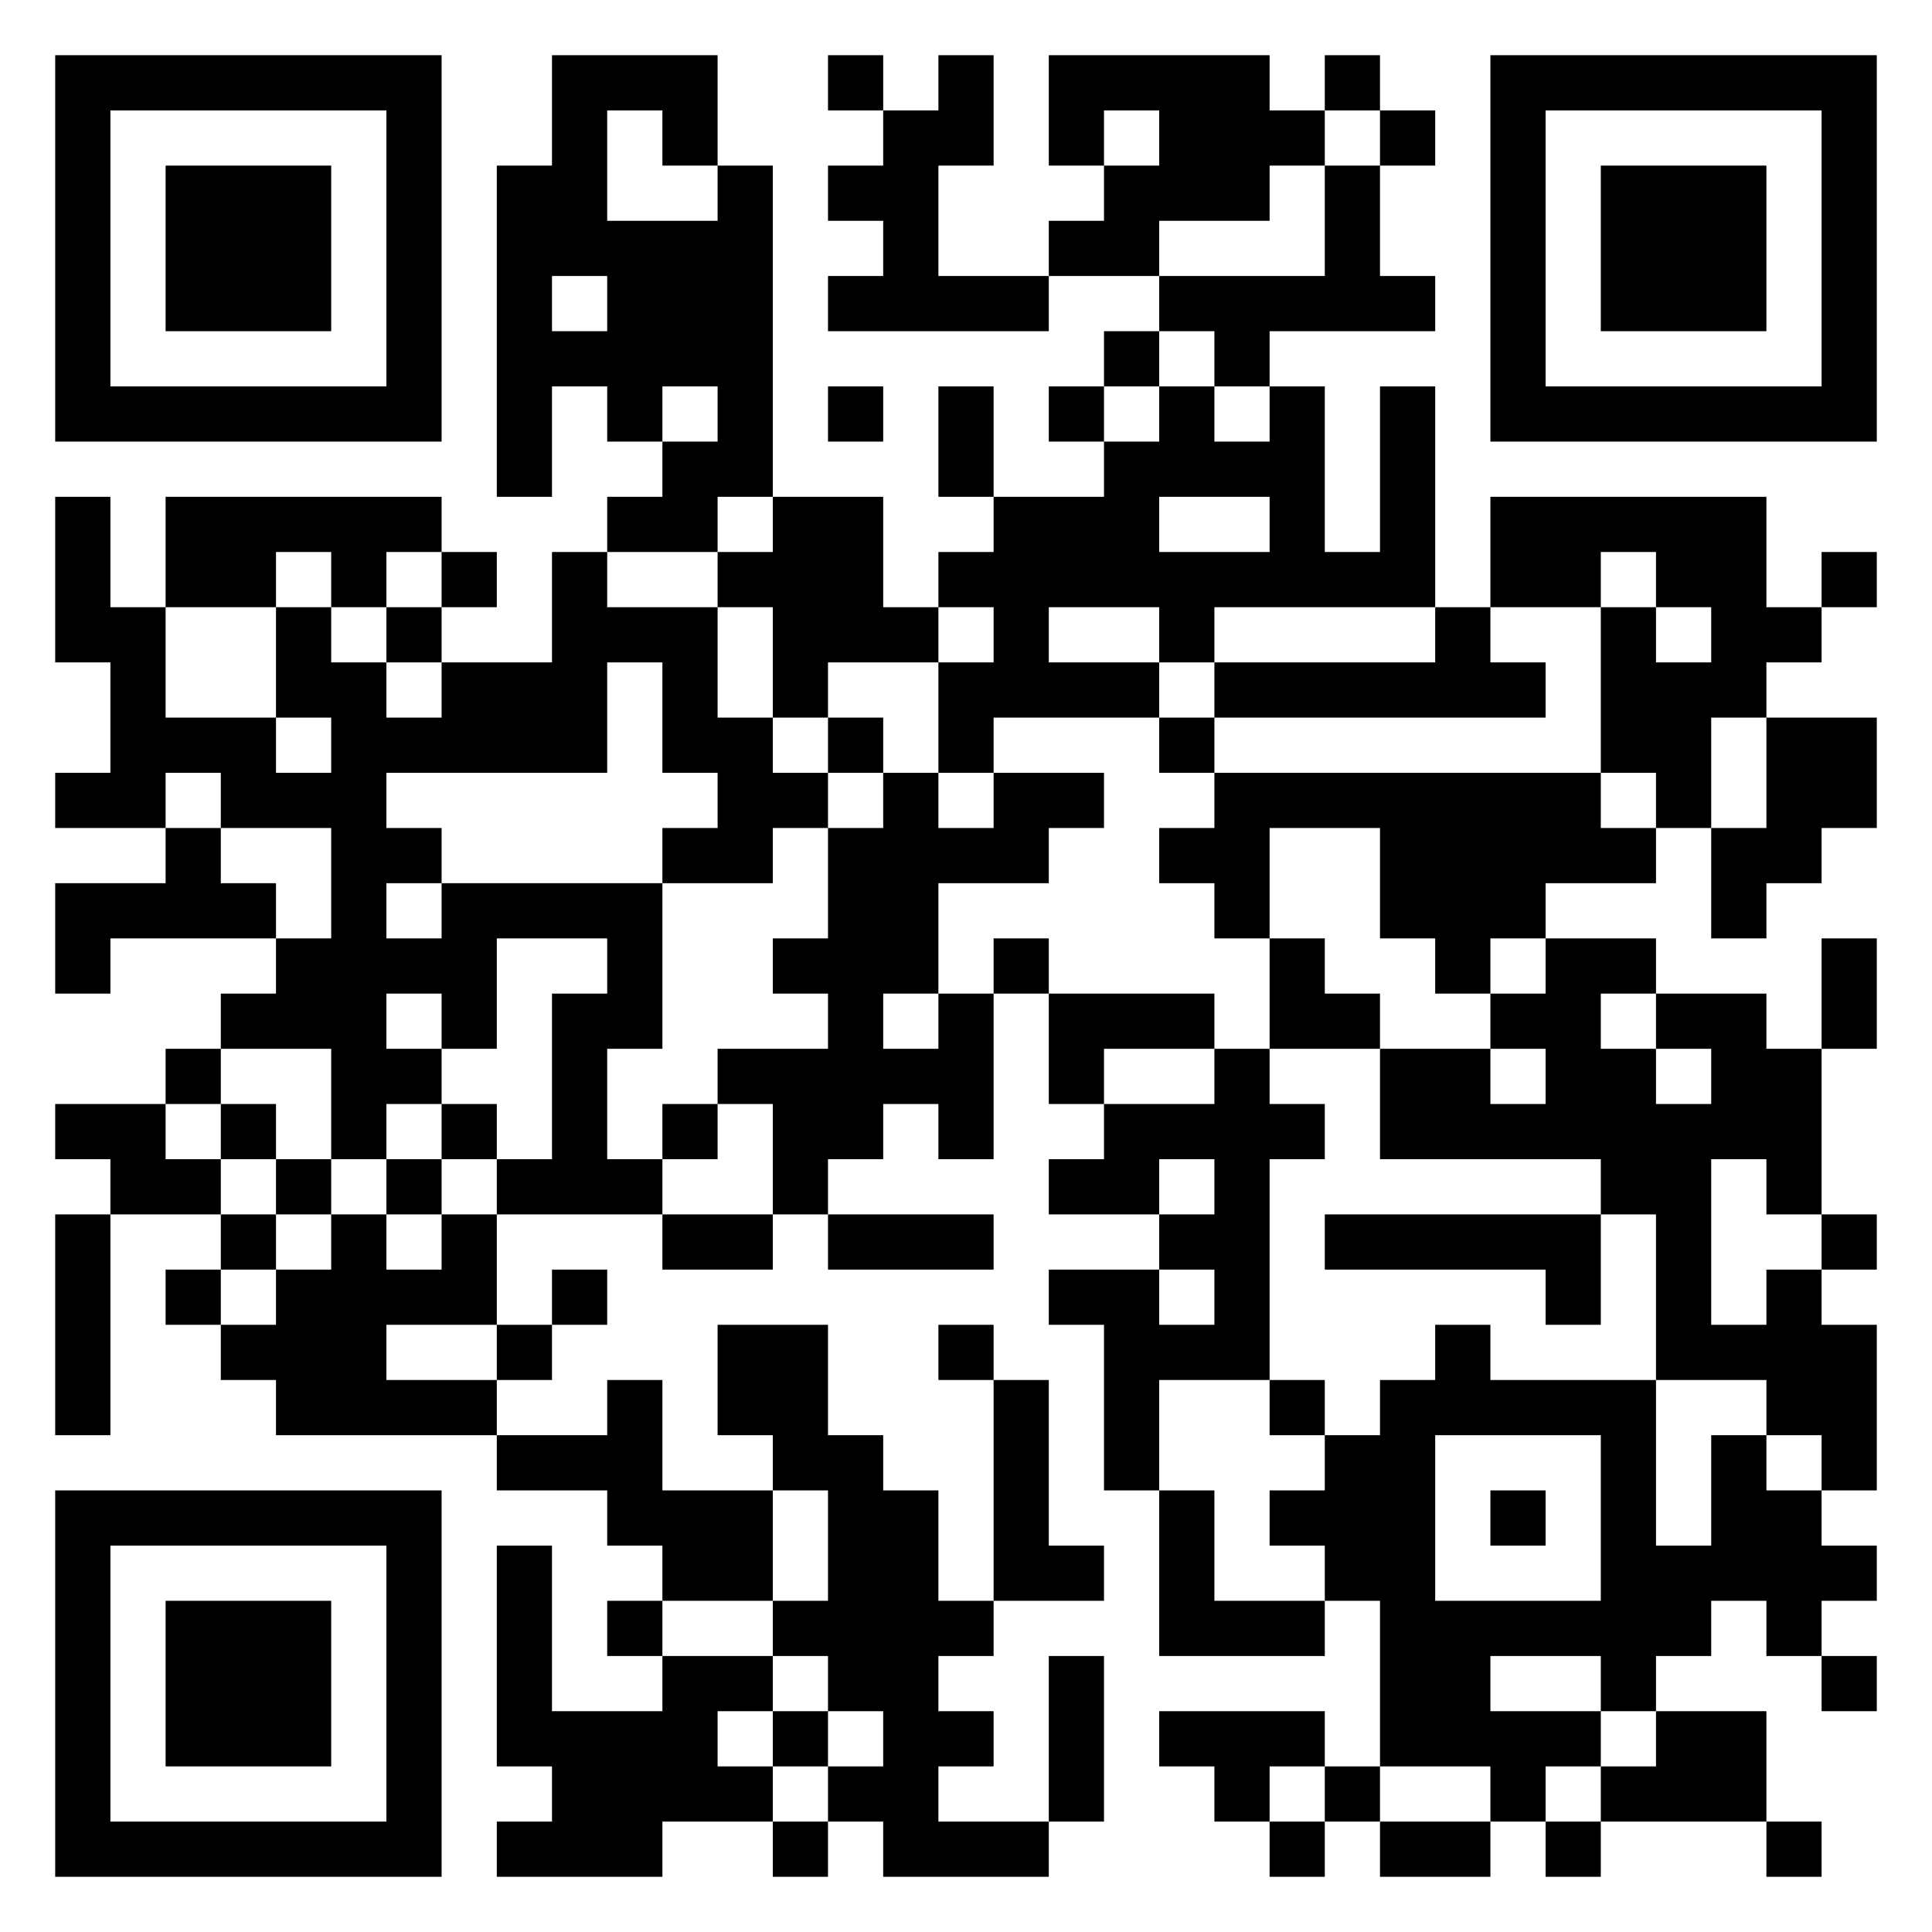
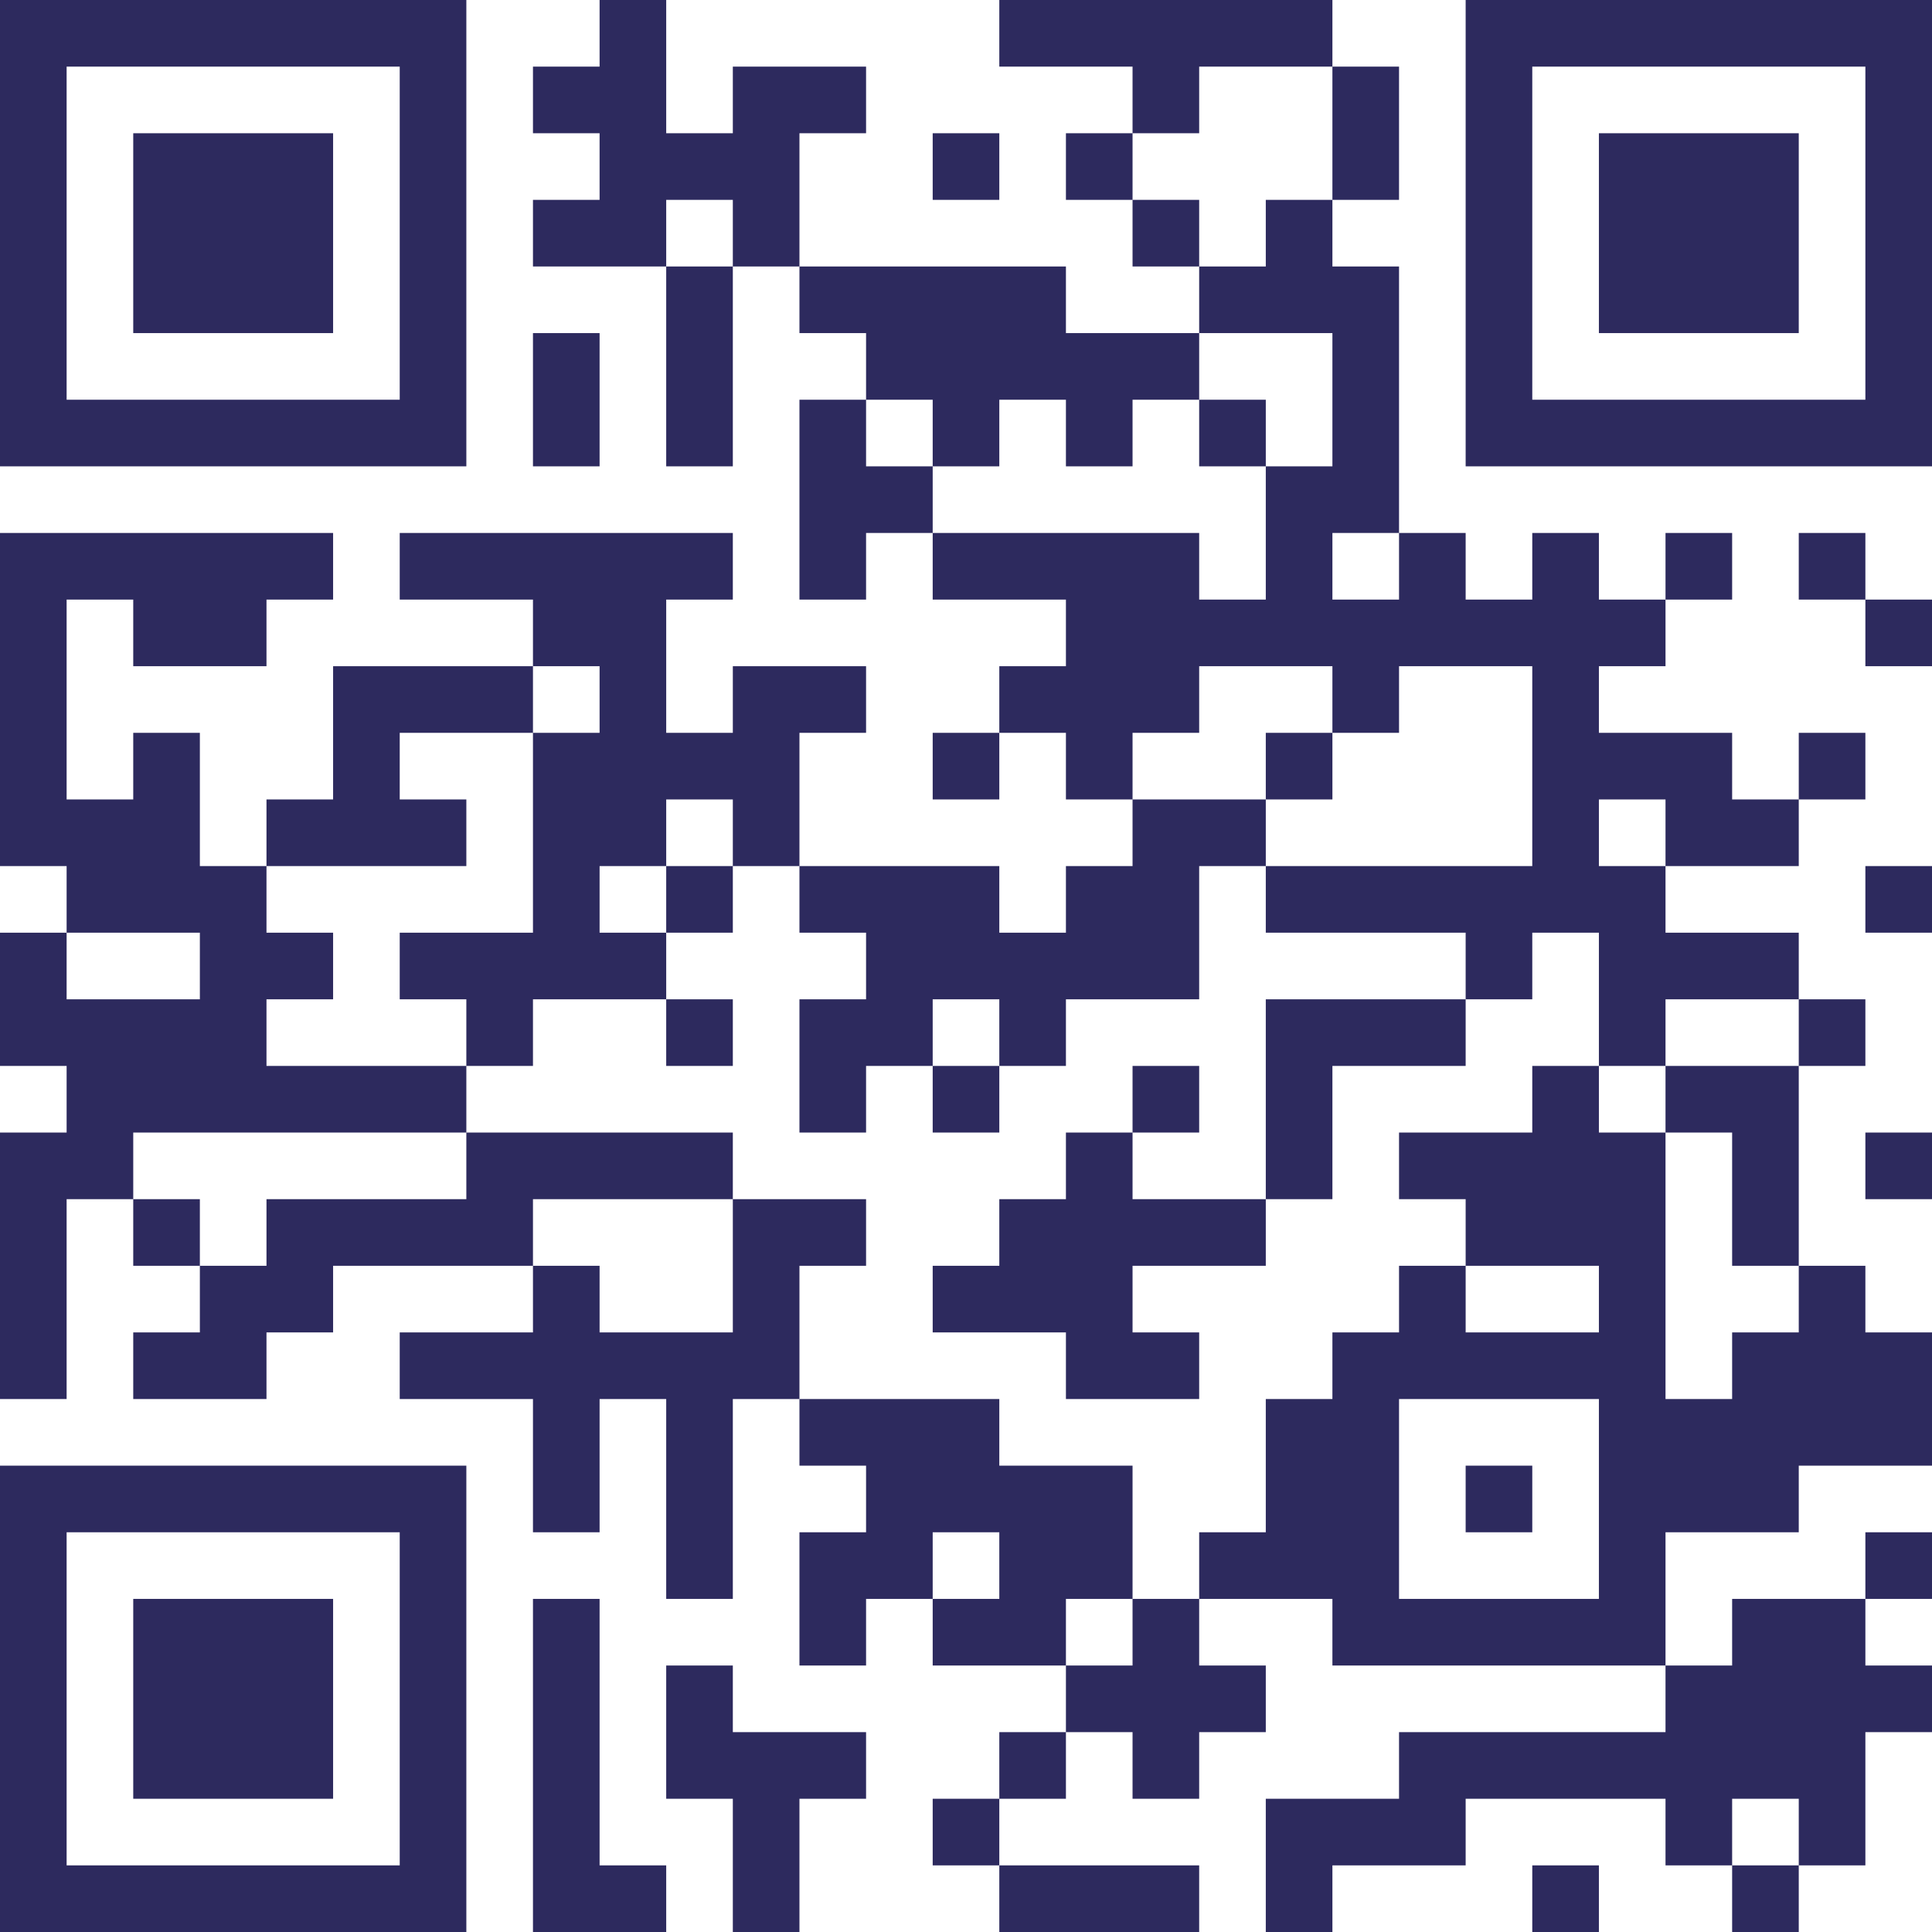
- <svg xmlns="http://www.w3.org/2000/svg" width="14mm" height="14mm" version="1.1" viewBox="0 0 14 14">
-   <path d="M0.4,0.4H0.8V0.8H0.4zM0.8,0.4H1.2V0.8H0.8zM1.2,0.4H1.6V0.8H1.2zM1.6,0.4H2V0.8H1.6zM2,0.4H2.4V0.8H2zM2.4,0.4H2.8V0.8H2.4zM2.8,0.4H3.2V0.8H2.8zM4,0.4H4.4V0.8H4zM4.4,0.4H4.8V0.8H4.4zM4.8,0.4H5.2V0.8H4.8zM6,0.4H6.4V0.8H6zM6.8,0.4H7.2V0.8H6.8zM7.6,0.4H8V0.8H7.6zM8,0.4H8.4V0.8H8zM8.4,0.4H8.8V0.8H8.4zM8.8,0.4H9.2V0.8H8.8zM9.6,0.4H10V0.8H9.6zM10.8,0.4H11.2V0.8H10.8zM11.2,0.4H11.6V0.8H11.2zM11.6,0.4H12V0.8H11.6zM12,0.4H12.4V0.8H12zM12.4,0.4H12.8V0.8H12.4zM12.8,0.4H13.2V0.8H12.8zM13.2,0.4H13.6V0.8H13.2zM0.4,0.8H0.8V1.2H0.4zM2.8,0.8H3.2V1.2H2.8zM4,0.8H4.4V1.2H4zM4.8,0.8H5.2V1.2H4.8zM6.4,0.8H6.8V1.2H6.4zM6.8,0.8H7.2V1.2H6.8zM7.6,0.8H8V1.2H7.6zM8.4,0.8H8.8V1.2H8.4zM8.8,0.8H9.2V1.2H8.8zM9.2,0.8H9.6V1.2H9.2zM10,0.8H10.4V1.2H10zM10.8,0.8H11.2V1.2H10.8zM13.2,0.8H13.6V1.2H13.2zM0.4,1.2H0.8V1.6H0.4zM1.2,1.2H1.6V1.6H1.2zM1.6,1.2H2V1.6H1.6zM2,1.2H2.4V1.6H2zM2.8,1.2H3.2V1.6H2.8zM3.6,1.2H4V1.6H3.6zM4,1.2H4.4V1.6H4zM5.2,1.2H5.6V1.6H5.2zM6,1.2H6.4V1.6H6zM6.4,1.2H6.8V1.6H6.4zM8,1.2H8.4V1.6H8zM8.4,1.2H8.8V1.6H8.4zM8.8,1.2H9.2V1.6H8.8zM9.6,1.2H10V1.6H9.6zM10.8,1.2H11.2V1.6H10.8zM11.6,1.2H12V1.6H11.6zM12,1.2H12.4V1.6H12zM12.4,1.2H12.8V1.6H12.4zM13.2,1.2H13.6V1.6H13.2zM0.4,1.6H0.8V2H0.4zM1.2,1.6H1.6V2H1.2zM1.6,1.6H2V2H1.6zM2,1.6H2.4V2H2zM2.8,1.6H3.2V2H2.8zM3.6,1.6H4V2H3.6zM4,1.6H4.4V2H4zM4.4,1.6H4.8V2H4.4zM4.8,1.6H5.2V2H4.8zM5.2,1.6H5.6V2H5.2zM6.4,1.6H6.8V2H6.4zM7.6,1.6H8V2H7.6zM8,1.6H8.4V2H8zM9.6,1.6H10V2H9.6zM10.8,1.6H11.2V2H10.8zM11.6,1.6H12V2H11.6zM12,1.6H12.4V2H12zM12.4,1.6H12.8V2H12.4zM13.2,1.6H13.6V2H13.2zM0.4,2H0.8V2.4H0.4zM1.2,2H1.6V2.4H1.2zM1.6,2H2V2.4H1.6zM2,2H2.4V2.4H2zM2.8,2H3.2V2.4H2.8zM3.6,2H4V2.4H3.6zM4.4,2H4.8V2.4H4.4zM4.8,2H5.2V2.4H4.8zM5.2,2H5.6V2.4H5.2zM6,2H6.4V2.4H6zM6.4,2H6.8V2.4H6.4zM6.8,2H7.2V2.4H6.8zM7.2,2H7.6V2.4H7.2zM8.4,2H8.8V2.4H8.4zM8.8,2H9.2V2.4H8.8zM9.2,2H9.6V2.4H9.2zM9.6,2H10V2.4H9.6zM10,2H10.4V2.4H10zM10.8,2H11.2V2.4H10.8zM11.6,2H12V2.4H11.6zM12,2H12.4V2.4H12zM12.4,2H12.8V2.4H12.4zM13.2,2H13.6V2.4H13.2zM0.4,2.4H0.8V2.8H0.4zM2.8,2.4H3.2V2.8H2.8zM3.6,2.4H4V2.8H3.6zM4,2.4H4.4V2.8H4zM4.4,2.4H4.8V2.8H4.4zM4.8,2.4H5.2V2.8H4.8zM5.2,2.4H5.6V2.8H5.2zM8,2.4H8.4V2.8H8zM8.8,2.4H9.2V2.8H8.8zM10.8,2.4H11.2V2.8H10.8zM13.2,2.4H13.6V2.8H13.2zM0.4,2.8H0.8V3.2H0.4zM0.8,2.8H1.2V3.2H0.8zM1.2,2.8H1.6V3.2H1.2zM1.6,2.8H2V3.2H1.6zM2,2.8H2.4V3.2H2zM2.4,2.8H2.8V3.2H2.4zM2.8,2.8H3.2V3.2H2.8zM3.6,2.8H4V3.2H3.6zM4.4,2.8H4.8V3.2H4.4zM5.2,2.8H5.6V3.2H5.2zM6,2.8H6.4V3.2H6zM6.8,2.8H7.2V3.2H6.8zM7.6,2.8H8V3.2H7.6zM8.4,2.8H8.8V3.2H8.4zM9.2,2.8H9.6V3.2H9.2zM10,2.8H10.4V3.2H10zM10.8,2.8H11.2V3.2H10.8zM11.2,2.8H11.6V3.2H11.2zM11.6,2.8H12V3.2H11.6zM12,2.8H12.4V3.2H12zM12.4,2.8H12.8V3.2H12.4zM12.8,2.8H13.2V3.2H12.8zM13.2,2.8H13.6V3.2H13.2zM3.6,3.2H4V3.6H3.6zM4.8,3.2H5.2V3.6H4.8zM5.2,3.2H5.6V3.6H5.2zM6.8,3.2H7.2V3.6H6.8zM8,3.2H8.4V3.6H8zM8.4,3.2H8.8V3.6H8.4zM8.8,3.2H9.2V3.6H8.8zM9.2,3.2H9.6V3.6H9.2zM10,3.2H10.4V3.6H10zM0.4,3.6H0.8V4H0.4zM1.2,3.6H1.6V4H1.2zM1.6,3.6H2V4H1.6zM2,3.6H2.4V4H2zM2.4,3.6H2.8V4H2.4zM2.8,3.6H3.2V4H2.8zM4.4,3.6H4.8V4H4.4zM4.8,3.6H5.2V4H4.8zM5.6,3.6H6V4H5.6zM6,3.6H6.4V4H6zM7.2,3.6H7.6V4H7.2zM7.6,3.6H8V4H7.6zM8,3.6H8.4V4H8zM9.2,3.6H9.6V4H9.2zM10,3.6H10.4V4H10zM10.8,3.6H11.2V4H10.8zM11.2,3.6H11.6V4H11.2zM11.6,3.6H12V4H11.6zM12,3.6H12.4V4H12zM12.4,3.6H12.8V4H12.4zM0.4,4H0.8V4.4H0.4zM1.2,4H1.6V4.4H1.2zM1.6,4H2V4.4H1.6zM2.4,4H2.8V4.4H2.4zM3.2,4H3.6V4.4H3.2zM4,4H4.4V4.4H4zM5.2,4H5.6V4.4H5.2zM5.6,4H6V4.4H5.6zM6,4H6.4V4.4H6zM6.8,4H7.2V4.4H6.8zM7.2,4H7.6V4.4H7.2zM7.6,4H8V4.4H7.6zM8,4H8.4V4.4H8zM8.4,4H8.8V4.4H8.4zM8.8,4H9.2V4.4H8.8zM9.2,4H9.6V4.4H9.2zM9.6,4H10V4.4H9.6zM10,4H10.4V4.4H10zM10.8,4H11.2V4.4H10.8zM11.2,4H11.6V4.4H11.2zM12,4H12.4V4.4H12zM12.4,4H12.8V4.4H12.4zM13.2,4H13.6V4.4H13.2zM0.4,4.4H0.8V4.8H0.4zM0.8,4.4H1.2V4.8H0.8zM2,4.4H2.4V4.8H2zM2.8,4.4H3.2V4.8H2.8zM4,4.4H4.4V4.8H4zM4.4,4.4H4.8V4.8H4.4zM4.8,4.4H5.2V4.8H4.8zM5.6,4.4H6V4.8H5.6zM6,4.4H6.4V4.8H6zM6.4,4.4H6.8V4.8H6.4zM7.2,4.4H7.6V4.8H7.2zM8.4,4.4H8.8V4.8H8.4zM10.4,4.4H10.8V4.8H10.4zM11.6,4.4H12V4.8H11.6zM12.4,4.4H12.8V4.8H12.4zM12.8,4.4H13.2V4.8H12.8zM0.8,4.8H1.2V5.2H0.8zM2,4.8H2.4V5.2H2zM2.4,4.8H2.8V5.2H2.4zM3.2,4.8H3.6V5.2H3.2zM3.6,4.8H4V5.2H3.6zM4,4.8H4.4V5.2H4zM4.8,4.8H5.2V5.2H4.8zM5.6,4.8H6V5.2H5.6zM6.8,4.8H7.2V5.2H6.8zM7.2,4.8H7.6V5.2H7.2zM7.6,4.8H8V5.2H7.6zM8,4.8H8.4V5.2H8zM8.8,4.8H9.2V5.2H8.8zM9.2,4.8H9.6V5.2H9.2zM9.6,4.8H10V5.2H9.6zM10,4.8H10.4V5.2H10zM10.4,4.8H10.8V5.2H10.4zM10.8,4.8H11.2V5.2H10.8zM11.6,4.8H12V5.2H11.6zM12,4.8H12.4V5.2H12zM12.4,4.8H12.8V5.2H12.4zM0.8,5.2H1.2V5.6H0.8zM1.2,5.2H1.6V5.6H1.2zM1.6,5.2H2V5.6H1.6zM2.4,5.2H2.8V5.6H2.4zM2.8,5.2H3.2V5.6H2.8zM3.2,5.2H3.6V5.6H3.2zM3.6,5.2H4V5.6H3.6zM4,5.2H4.4V5.6H4zM4.8,5.2H5.2V5.6H4.8zM5.2,5.2H5.6V5.6H5.2zM6,5.2H6.4V5.6H6zM6.8,5.2H7.2V5.6H6.8zM8.4,5.2H8.8V5.6H8.4zM11.6,5.2H12V5.6H11.6zM12,5.2H12.4V5.6H12zM12.8,5.2H13.2V5.6H12.8zM13.2,5.2H13.6V5.6H13.2zM0.4,5.6H0.8V6H0.4zM0.8,5.6H1.2V6H0.8zM1.6,5.6H2V6H1.6zM2,5.6H2.4V6H2zM2.4,5.6H2.8V6H2.4zM5.2,5.6H5.6V6H5.2zM5.6,5.6H6V6H5.6zM6.4,5.6H6.8V6H6.4zM7.2,5.6H7.6V6H7.2zM7.6,5.6H8V6H7.6zM8.8,5.6H9.2V6H8.8zM9.2,5.6H9.6V6H9.2zM9.6,5.6H10V6H9.6zM10,5.6H10.4V6H10zM10.4,5.6H10.8V6H10.4zM10.8,5.6H11.2V6H10.8zM11.2,5.6H11.6V6H11.2zM12,5.6H12.4V6H12zM12.8,5.6H13.2V6H12.8zM13.2,5.6H13.6V6H13.2zM1.2,6H1.6V6.4H1.2zM2.4,6H2.8V6.4H2.4zM2.8,6H3.2V6.4H2.8zM4.8,6H5.2V6.4H4.8zM5.2,6H5.6V6.4H5.2zM6,6H6.4V6.4H6zM6.4,6H6.8V6.4H6.4zM6.8,6H7.2V6.4H6.8zM7.2,6H7.6V6.4H7.2zM8.4,6H8.8V6.4H8.4zM8.8,6H9.2V6.4H8.8zM10,6H10.4V6.4H10zM10.4,6H10.8V6.4H10.4zM10.8,6H11.2V6.4H10.8zM11.2,6H11.6V6.4H11.2zM11.6,6H12V6.4H11.6zM12.4,6H12.8V6.4H12.4zM12.8,6H13.2V6.4H12.8zM0.4,6.4H0.8V6.8H0.4zM0.8,6.4H1.2V6.8H0.8zM1.2,6.4H1.6V6.8H1.2zM1.6,6.4H2V6.8H1.6zM2.4,6.4H2.8V6.8H2.4zM3.2,6.4H3.6V6.8H3.2zM3.6,6.4H4V6.8H3.6zM4,6.4H4.4V6.8H4zM4.4,6.4H4.8V6.8H4.4zM6,6.4H6.4V6.8H6zM6.4,6.4H6.8V6.8H6.4zM8.8,6.4H9.2V6.8H8.8zM10,6.4H10.4V6.8H10zM10.4,6.4H10.8V6.8H10.4zM10.8,6.4H11.2V6.8H10.8zM12.4,6.4H12.8V6.8H12.4zM0.4,6.8H0.8V7.2H0.4zM2,6.8H2.4V7.2H2zM2.4,6.8H2.8V7.2H2.4zM2.8,6.8H3.2V7.2H2.8zM3.2,6.8H3.6V7.2H3.2zM4.4,6.8H4.8V7.2H4.4zM5.6,6.8H6V7.2H5.6zM6,6.8H6.4V7.2H6zM6.4,6.8H6.8V7.2H6.4zM7.2,6.8H7.6V7.2H7.2zM9.2,6.8H9.6V7.2H9.2zM10.4,6.8H10.8V7.2H10.4zM11.2,6.8H11.6V7.2H11.2zM11.6,6.8H12V7.2H11.6zM13.2,6.8H13.6V7.2H13.2zM1.6,7.2H2V7.6H1.6zM2,7.2H2.4V7.6H2zM2.4,7.2H2.8V7.6H2.4zM3.2,7.2H3.6V7.6H3.2zM4,7.2H4.4V7.6H4zM4.4,7.2H4.8V7.6H4.4zM6,7.2H6.4V7.6H6zM6.8,7.2H7.2V7.6H6.8zM7.6,7.2H8V7.6H7.6zM8,7.2H8.4V7.6H8zM8.4,7.2H8.8V7.6H8.4zM9.2,7.2H9.6V7.6H9.2zM9.6,7.2H10V7.6H9.6zM10.8,7.2H11.2V7.6H10.8zM11.2,7.2H11.6V7.6H11.2zM12,7.2H12.4V7.6H12zM12.4,7.2H12.8V7.6H12.4zM13.2,7.2H13.6V7.6H13.2zM1.2,7.6H1.6V8H1.2zM2.4,7.6H2.8V8H2.4zM2.8,7.6H3.2V8H2.8zM4,7.6H4.4V8H4zM5.2,7.6H5.6V8H5.2zM5.6,7.6H6V8H5.6zM6,7.6H6.4V8H6zM6.4,7.6H6.8V8H6.4zM6.8,7.6H7.2V8H6.8zM7.6,7.6H8V8H7.6zM8.8,7.6H9.2V8H8.8zM10,7.6H10.4V8H10zM10.4,7.6H10.8V8H10.4zM11.2,7.6H11.6V8H11.2zM11.6,7.6H12V8H11.6zM12.4,7.6H12.8V8H12.4zM12.8,7.6H13.2V8H12.8zM0.4,8H0.8V8.4H0.4zM0.8,8H1.2V8.4H0.8zM1.6,8H2V8.4H1.6zM2.4,8H2.8V8.4H2.4zM3.2,8H3.6V8.4H3.2zM4,8H4.4V8.4H4zM4.8,8H5.2V8.4H4.8zM5.6,8H6V8.4H5.6zM6,8H6.4V8.4H6zM6.8,8H7.2V8.4H6.8zM8,8H8.4V8.4H8zM8.4,8H8.8V8.4H8.4zM8.8,8H9.2V8.4H8.8zM9.2,8H9.6V8.4H9.2zM10,8H10.4V8.4H10zM10.4,8H10.8V8.4H10.4zM10.8,8H11.2V8.4H10.8zM11.2,8H11.6V8.4H11.2zM11.6,8H12V8.4H11.6zM12,8H12.4V8.4H12zM12.4,8H12.8V8.4H12.4zM12.8,8H13.2V8.4H12.8zM0.8,8.4H1.2V8.8H0.8zM1.2,8.4H1.6V8.8H1.2zM2,8.4H2.4V8.8H2zM2.8,8.4H3.2V8.8H2.8zM3.6,8.4H4V8.8H3.6zM4,8.4H4.4V8.8H4zM4.4,8.4H4.8V8.8H4.4zM5.6,8.4H6V8.8H5.6zM7.6,8.4H8V8.8H7.6zM8,8.4H8.4V8.8H8zM8.8,8.4H9.2V8.8H8.8zM11.6,8.4H12V8.8H11.6zM12,8.4H12.4V8.8H12zM12.8,8.4H13.2V8.8H12.8zM0.4,8.8H0.8V9.2H0.4zM1.6,8.8H2V9.2H1.6zM2.4,8.8H2.8V9.2H2.4zM3.2,8.8H3.6V9.2H3.2zM4.8,8.8H5.2V9.2H4.8zM5.2,8.8H5.6V9.2H5.2zM6,8.8H6.4V9.2H6zM6.4,8.8H6.8V9.2H6.4zM6.8,8.8H7.2V9.2H6.8zM8.4,8.8H8.8V9.2H8.4zM8.8,8.8H9.2V9.2H8.8zM9.6,8.8H10V9.2H9.6zM10,8.8H10.4V9.2H10zM10.4,8.8H10.8V9.2H10.4zM10.8,8.8H11.2V9.2H10.8zM11.2,8.8H11.6V9.2H11.2zM12,8.8H12.4V9.2H12zM13.2,8.8H13.6V9.2H13.2zM0.4,9.2H0.8V9.6H0.4zM1.2,9.2H1.6V9.6H1.2zM2,9.2H2.4V9.6H2zM2.4,9.2H2.8V9.6H2.4zM2.8,9.2H3.2V9.6H2.8zM3.2,9.2H3.6V9.6H3.2zM4,9.2H4.4V9.6H4zM7.6,9.2H8V9.6H7.6zM8,9.2H8.4V9.6H8zM8.8,9.2H9.2V9.6H8.8zM11.2,9.2H11.6V9.6H11.2zM12,9.2H12.4V9.6H12zM12.8,9.2H13.2V9.6H12.8zM0.4,9.6H0.8V10H0.4zM1.6,9.6H2V10H1.6zM2,9.6H2.4V10H2zM2.4,9.6H2.8V10H2.4zM3.6,9.6H4V10H3.6zM5.2,9.6H5.6V10H5.2zM5.6,9.6H6V10H5.6zM6.8,9.6H7.2V10H6.8zM8,9.6H8.4V10H8zM8.4,9.6H8.8V10H8.4zM8.8,9.6H9.2V10H8.8zM10.4,9.6H10.8V10H10.4zM12,9.6H12.4V10H12zM12.4,9.6H12.8V10H12.4zM12.8,9.6H13.2V10H12.8zM13.2,9.6H13.6V10H13.2zM0.4,10H0.8V10.4H0.4zM2,10H2.4V10.4H2zM2.4,10H2.8V10.4H2.4zM2.8,10H3.2V10.4H2.8zM3.2,10H3.6V10.4H3.2zM4.4,10H4.8V10.4H4.4zM5.2,10H5.6V10.4H5.2zM5.6,10H6V10.4H5.6zM7.2,10H7.6V10.4H7.2zM8,10H8.4V10.4H8zM9.2,10H9.6V10.4H9.2zM10,10H10.4V10.4H10zM10.4,10H10.8V10.4H10.4zM10.8,10H11.2V10.4H10.8zM11.2,10H11.6V10.4H11.2zM11.6,10H12V10.4H11.6zM12.8,10H13.2V10.4H12.8zM13.2,10H13.6V10.4H13.2zM3.6,10.4H4V10.8H3.6zM4,10.4H4.4V10.8H4zM4.4,10.4H4.8V10.8H4.4zM5.6,10.4H6V10.8H5.6zM6,10.4H6.4V10.8H6zM7.2,10.4H7.6V10.8H7.2zM8,10.4H8.4V10.8H8zM9.6,10.4H10V10.8H9.6zM10,10.4H10.4V10.8H10zM11.6,10.4H12V10.8H11.6zM12.4,10.4H12.8V10.8H12.4zM13.2,10.4H13.6V10.8H13.2zM0.4,10.8H0.8V11.2H0.4zM0.8,10.8H1.2V11.2H0.8zM1.2,10.8H1.6V11.2H1.2zM1.6,10.8H2V11.2H1.6zM2,10.8H2.4V11.2H2zM2.4,10.8H2.8V11.2H2.4zM2.8,10.8H3.2V11.2H2.8zM4.4,10.8H4.8V11.2H4.4zM4.8,10.8H5.2V11.2H4.8zM5.2,10.8H5.6V11.2H5.2zM6,10.8H6.4V11.2H6zM6.4,10.8H6.8V11.2H6.4zM7.2,10.8H7.6V11.2H7.2zM8.4,10.8H8.8V11.2H8.4zM9.2,10.8H9.6V11.2H9.2zM9.6,10.8H10V11.2H9.6zM10,10.8H10.4V11.2H10zM10.8,10.8H11.2V11.2H10.8zM11.6,10.8H12V11.2H11.6zM12.4,10.8H12.8V11.2H12.4zM12.8,10.8H13.2V11.2H12.8zM0.4,11.2H0.8V11.6H0.4zM2.8,11.2H3.2V11.6H2.8zM3.6,11.2H4V11.6H3.6zM4.8,11.2H5.2V11.6H4.8zM5.2,11.2H5.6V11.6H5.2zM6,11.2H6.4V11.6H6zM6.4,11.2H6.8V11.6H6.4zM7.2,11.2H7.6V11.6H7.2zM7.6,11.2H8V11.6H7.6zM8.4,11.2H8.8V11.6H8.4zM9.6,11.2H10V11.6H9.6zM10,11.2H10.4V11.6H10zM11.6,11.2H12V11.6H11.6zM12,11.2H12.4V11.6H12zM12.4,11.2H12.8V11.6H12.4zM12.8,11.2H13.2V11.6H12.8zM13.2,11.2H13.6V11.6H13.2zM0.4,11.6H0.8V12H0.4zM1.2,11.6H1.6V12H1.2zM1.6,11.6H2V12H1.6zM2,11.6H2.4V12H2zM2.8,11.6H3.2V12H2.8zM3.6,11.6H4V12H3.6zM4.4,11.6H4.8V12H4.4zM5.6,11.6H6V12H5.6zM6,11.6H6.4V12H6zM6.4,11.6H6.8V12H6.4zM6.8,11.6H7.2V12H6.8zM8.4,11.6H8.8V12H8.4zM8.8,11.6H9.2V12H8.8zM9.2,11.6H9.6V12H9.2zM10,11.6H10.4V12H10zM10.4,11.6H10.8V12H10.4zM10.8,11.6H11.2V12H10.8zM11.2,11.6H11.6V12H11.2zM11.6,11.6H12V12H11.6zM12,11.6H12.4V12H12zM12.8,11.6H13.2V12H12.8zM0.4,12H0.8V12.4H0.4zM1.2,12H1.6V12.4H1.2zM1.6,12H2V12.4H1.6zM2,12H2.4V12.4H2zM2.8,12H3.2V12.4H2.8zM3.6,12H4V12.4H3.6zM4.8,12H5.2V12.4H4.8zM5.2,12H5.6V12.4H5.2zM6,12H6.4V12.4H6zM6.4,12H6.8V12.4H6.4zM7.6,12H8V12.4H7.6zM10,12H10.4V12.4H10zM10.4,12H10.8V12.4H10.4zM11.6,12H12V12.4H11.6zM13.2,12H13.6V12.4H13.2zM0.4,12.4H0.8V12.8H0.4zM1.2,12.4H1.6V12.8H1.2zM1.6,12.4H2V12.8H1.6zM2,12.4H2.4V12.8H2zM2.8,12.4H3.2V12.8H2.8zM3.6,12.4H4V12.8H3.6zM4,12.4H4.4V12.8H4zM4.4,12.4H4.8V12.8H4.4zM4.8,12.4H5.2V12.8H4.8zM5.6,12.4H6V12.8H5.6zM6.4,12.4H6.8V12.8H6.4zM6.8,12.4H7.2V12.8H6.8zM7.6,12.4H8V12.8H7.6zM8.4,12.4H8.8V12.8H8.4zM8.8,12.4H9.2V12.8H8.8zM9.2,12.4H9.6V12.8H9.2zM10,12.4H10.4V12.8H10zM10.4,12.4H10.8V12.8H10.4zM10.8,12.4H11.2V12.8H10.8zM11.2,12.4H11.6V12.8H11.2zM12,12.4H12.4V12.8H12zM12.4,12.4H12.8V12.8H12.4zM0.4,12.8H0.8V13.2H0.4zM2.8,12.8H3.2V13.2H2.8zM4,12.8H4.4V13.2H4zM4.4,12.8H4.8V13.2H4.4zM4.8,12.8H5.2V13.2H4.8zM5.2,12.8H5.6V13.2H5.2zM6,12.8H6.4V13.2H6zM6.4,12.8H6.8V13.2H6.4zM7.6,12.8H8V13.2H7.6zM8.8,12.8H9.2V13.2H8.8zM9.6,12.8H10V13.2H9.6zM10.8,12.8H11.2V13.2H10.8zM11.6,12.8H12V13.2H11.6zM12,12.8H12.4V13.2H12zM12.4,12.8H12.8V13.2H12.4zM0.4,13.2H0.8V13.6H0.4zM0.8,13.2H1.2V13.6H0.8zM1.2,13.2H1.6V13.6H1.2zM1.6,13.2H2V13.6H1.6zM2,13.2H2.4V13.6H2zM2.4,13.2H2.8V13.6H2.4zM2.8,13.2H3.2V13.6H2.8zM3.6,13.2H4V13.6H3.6zM4,13.2H4.4V13.6H4zM4.4,13.2H4.8V13.6H4.4zM5.6,13.2H6V13.6H5.6zM6.4,13.2H6.8V13.6H6.4zM6.8,13.2H7.2V13.6H6.8zM7.2,13.2H7.6V13.6H7.2zM9.2,13.2H9.6V13.6H9.2zM10,13.2H10.4V13.6H10zM10.4,13.2H10.8V13.6H10.4zM11.2,13.2H11.6V13.6H11.2zM12.8,13.2H13.2V13.6H12.8z" id="qr-path" fill="#000000" fill-opacity="1" fill-rule="nonzero" stroke="none" />
+ <svg xmlns="http://www.w3.org/2000/svg" version="1.1" width="116" height="116">
+   <rect style="fill:rgb(255, 255, 255);fill-opacity:1" x="0" y="0" width="116" height="116" />
+   <g id="elements">
+     <path style="fill:rgb(45, 42, 94)" d="M 0,0 l 4,0 0,4 -4,0 z M 4,0 l 4,0 0,4 -4,0 z M 8,0 l 4,0 0,4 -4,0 z M 12,0 l 4,0 0,4 -4,0 z M 16,0 l 4,0 0,4 -4,0 z M 20,0 l 4,0 0,4 -4,0 z M 24,0 l 4,0 0,4 -4,0 z M 36,0 l 4,0 0,4 -4,0 z M 60,0 l 4,0 0,4 -4,0 z M 64,0 l 4,0 0,4 -4,0 z M 68,0 l 4,0 0,4 -4,0 z M 72,0 l 4,0 0,4 -4,0 z M 76,0 l 4,0 0,4 -4,0 z M 88,0 l 4,0 0,4 -4,0 z M 92,0 l 4,0 0,4 -4,0 z M 96,0 l 4,0 0,4 -4,0 z M 100,0 l 4,0 0,4 -4,0 z M 104,0 l 4,0 0,4 -4,0 z M 108,0 l 4,0 0,4 -4,0 z M 112,0 l 4,0 0,4 -4,0 z M 0,4 l 4,0 0,4 -4,0 z M 24,4 l 4,0 0,4 -4,0 z M 32,4 l 4,0 0,4 -4,0 z M 36,4 l 4,0 0,4 -4,0 z M 44,4 l 4,0 0,4 -4,0 z M 48,4 l 4,0 0,4 -4,0 z M 68,4 l 4,0 0,4 -4,0 z M 80,4 l 4,0 0,4 -4,0 z M 88,4 l 4,0 0,4 -4,0 z M 112,4 l 4,0 0,4 -4,0 z M 0,8 l 4,0 0,4 -4,0 z M 8,8 l 4,0 0,4 -4,0 z M 12,8 l 4,0 0,4 -4,0 z M 16,8 l 4,0 0,4 -4,0 z M 24,8 l 4,0 0,4 -4,0 z M 36,8 l 4,0 0,4 -4,0 z M 40,8 l 4,0 0,4 -4,0 z M 44,8 l 4,0 0,4 -4,0 z M 56,8 l 4,0 0,4 -4,0 z M 64,8 l 4,0 0,4 -4,0 z M 80,8 l 4,0 0,4 -4,0 z M 88,8 l 4,0 0,4 -4,0 z M 96,8 l 4,0 0,4 -4,0 z M 100,8 l 4,0 0,4 -4,0 z M 104,8 l 4,0 0,4 -4,0 z M 112,8 l 4,0 0,4 -4,0 z M 0,12 l 4,0 0,4 -4,0 z M 8,12 l 4,0 0,4 -4,0 z M 12,12 l 4,0 0,4 -4,0 z M 16,12 l 4,0 0,4 -4,0 z M 24,12 l 4,0 0,4 -4,0 z M 32,12 l 4,0 0,4 -4,0 z M 36,12 l 4,0 0,4 -4,0 z M 44,12 l 4,0 0,4 -4,0 z M 68,12 l 4,0 0,4 -4,0 z M 76,12 l 4,0 0,4 -4,0 z M 88,12 l 4,0 0,4 -4,0 z M 96,12 l 4,0 0,4 -4,0 z M 100,12 l 4,0 0,4 -4,0 z M 104,12 l 4,0 0,4 -4,0 z M 112,12 l 4,0 0,4 -4,0 z M 0,16 l 4,0 0,4 -4,0 z M 8,16 l 4,0 0,4 -4,0 z M 12,16 l 4,0 0,4 -4,0 z M 16,16 l 4,0 0,4 -4,0 z M 24,16 l 4,0 0,4 -4,0 z M 40,16 l 4,0 0,4 -4,0 z M 48,16 l 4,0 0,4 -4,0 z M 52,16 l 4,0 0,4 -4,0 z M 56,16 l 4,0 0,4 -4,0 z M 60,16 l 4,0 0,4 -4,0 z M 72,16 l 4,0 0,4 -4,0 z M 76,16 l 4,0 0,4 -4,0 z M 80,16 l 4,0 0,4 -4,0 z M 88,16 l 4,0 0,4 -4,0 z M 96,16 l 4,0 0,4 -4,0 z M 100,16 l 4,0 0,4 -4,0 z M 104,16 l 4,0 0,4 -4,0 z M 112,16 l 4,0 0,4 -4,0 z M 0,20 l 4,0 0,4 -4,0 z M 24,20 l 4,0 0,4 -4,0 z M 32,20 l 4,0 0,4 -4,0 z M 40,20 l 4,0 0,4 -4,0 z M 52,20 l 4,0 0,4 -4,0 z M 56,20 l 4,0 0,4 -4,0 z M 60,20 l 4,0 0,4 -4,0 z M 64,20 l 4,0 0,4 -4,0 z M 68,20 l 4,0 0,4 -4,0 z M 80,20 l 4,0 0,4 -4,0 z M 88,20 l 4,0 0,4 -4,0 z M 112,20 l 4,0 0,4 -4,0 z M 0,24 l 4,0 0,4 -4,0 z M 4,24 l 4,0 0,4 -4,0 z M 8,24 l 4,0 0,4 -4,0 z M 12,24 l 4,0 0,4 -4,0 z M 16,24 l 4,0 0,4 -4,0 z M 20,24 l 4,0 0,4 -4,0 z M 24,24 l 4,0 0,4 -4,0 z M 32,24 l 4,0 0,4 -4,0 z M 40,24 l 4,0 0,4 -4,0 z M 48,24 l 4,0 0,4 -4,0 z M 56,24 l 4,0 0,4 -4,0 z M 64,24 l 4,0 0,4 -4,0 z M 72,24 l 4,0 0,4 -4,0 z M 80,24 l 4,0 0,4 -4,0 z M 88,24 l 4,0 0,4 -4,0 z M 92,24 l 4,0 0,4 -4,0 z M 96,24 l 4,0 0,4 -4,0 z M 100,24 l 4,0 0,4 -4,0 z M 104,24 l 4,0 0,4 -4,0 z M 108,24 l 4,0 0,4 -4,0 z M 112,24 l 4,0 0,4 -4,0 z M 48,28 l 4,0 0,4 -4,0 z M 52,28 l 4,0 0,4 -4,0 z M 76,28 l 4,0 0,4 -4,0 z M 80,28 l 4,0 0,4 -4,0 z M 0,32 l 4,0 0,4 -4,0 z M 4,32 l 4,0 0,4 -4,0 z M 8,32 l 4,0 0,4 -4,0 z M 12,32 l 4,0 0,4 -4,0 z M 16,32 l 4,0 0,4 -4,0 z M 24,32 l 4,0 0,4 -4,0 z M 28,32 l 4,0 0,4 -4,0 z M 32,32 l 4,0 0,4 -4,0 z M 36,32 l 4,0 0,4 -4,0 z M 40,32 l 4,0 0,4 -4,0 z M 48,32 l 4,0 0,4 -4,0 z M 56,32 l 4,0 0,4 -4,0 z M 60,32 l 4,0 0,4 -4,0 z M 64,32 l 4,0 0,4 -4,0 z M 68,32 l 4,0 0,4 -4,0 z M 76,32 l 4,0 0,4 -4,0 z M 84,32 l 4,0 0,4 -4,0 z M 92,32 l 4,0 0,4 -4,0 z M 100,32 l 4,0 0,4 -4,0 z M 108,32 l 4,0 0,4 -4,0 z M 0,36 l 4,0 0,4 -4,0 z M 8,36 l 4,0 0,4 -4,0 z M 12,36 l 4,0 0,4 -4,0 z M 32,36 l 4,0 0,4 -4,0 z M 36,36 l 4,0 0,4 -4,0 z M 64,36 l 4,0 0,4 -4,0 z M 68,36 l 4,0 0,4 -4,0 z M 72,36 l 4,0 0,4 -4,0 z M 76,36 l 4,0 0,4 -4,0 z M 80,36 l 4,0 0,4 -4,0 z M 84,36 l 4,0 0,4 -4,0 z M 88,36 l 4,0 0,4 -4,0 z M 92,36 l 4,0 0,4 -4,0 z M 96,36 l 4,0 0,4 -4,0 z M 112,36 l 4,0 0,4 -4,0 z M 0,40 l 4,0 0,4 -4,0 z M 20,40 l 4,0 0,4 -4,0 z M 24,40 l 4,0 0,4 -4,0 z M 28,40 l 4,0 0,4 -4,0 z M 36,40 l 4,0 0,4 -4,0 z M 44,40 l 4,0 0,4 -4,0 z M 48,40 l 4,0 0,4 -4,0 z M 60,40 l 4,0 0,4 -4,0 z M 64,40 l 4,0 0,4 -4,0 z M 68,40 l 4,0 0,4 -4,0 z M 80,40 l 4,0 0,4 -4,0 z M 92,40 l 4,0 0,4 -4,0 z M 0,44 l 4,0 0,4 -4,0 z M 8,44 l 4,0 0,4 -4,0 z M 20,44 l 4,0 0,4 -4,0 z M 32,44 l 4,0 0,4 -4,0 z M 36,44 l 4,0 0,4 -4,0 z M 40,44 l 4,0 0,4 -4,0 z M 44,44 l 4,0 0,4 -4,0 z M 56,44 l 4,0 0,4 -4,0 z M 64,44 l 4,0 0,4 -4,0 z M 76,44 l 4,0 0,4 -4,0 z M 92,44 l 4,0 0,4 -4,0 z M 96,44 l 4,0 0,4 -4,0 z M 100,44 l 4,0 0,4 -4,0 z M 108,44 l 4,0 0,4 -4,0 z M 0,48 l 4,0 0,4 -4,0 z M 4,48 l 4,0 0,4 -4,0 z M 8,48 l 4,0 0,4 -4,0 z M 16,48 l 4,0 0,4 -4,0 z M 20,48 l 4,0 0,4 -4,0 z M 24,48 l 4,0 0,4 -4,0 z M 32,48 l 4,0 0,4 -4,0 z M 36,48 l 4,0 0,4 -4,0 z M 44,48 l 4,0 0,4 -4,0 z M 68,48 l 4,0 0,4 -4,0 z M 72,48 l 4,0 0,4 -4,0 z M 92,48 l 4,0 0,4 -4,0 z M 100,48 l 4,0 0,4 -4,0 z M 104,48 l 4,0 0,4 -4,0 z M 4,52 l 4,0 0,4 -4,0 z M 8,52 l 4,0 0,4 -4,0 z M 12,52 l 4,0 0,4 -4,0 z M 32,52 l 4,0 0,4 -4,0 z M 40,52 l 4,0 0,4 -4,0 z M 48,52 l 4,0 0,4 -4,0 z M 52,52 l 4,0 0,4 -4,0 z M 56,52 l 4,0 0,4 -4,0 z M 64,52 l 4,0 0,4 -4,0 z M 68,52 l 4,0 0,4 -4,0 z M 76,52 l 4,0 0,4 -4,0 z M 80,52 l 4,0 0,4 -4,0 z M 84,52 l 4,0 0,4 -4,0 z M 88,52 l 4,0 0,4 -4,0 z M 92,52 l 4,0 0,4 -4,0 z M 96,52 l 4,0 0,4 -4,0 z M 112,52 l 4,0 0,4 -4,0 z M 0,56 l 4,0 0,4 -4,0 z M 12,56 l 4,0 0,4 -4,0 z M 16,56 l 4,0 0,4 -4,0 z M 24,56 l 4,0 0,4 -4,0 z M 28,56 l 4,0 0,4 -4,0 z M 32,56 l 4,0 0,4 -4,0 z M 36,56 l 4,0 0,4 -4,0 z M 52,56 l 4,0 0,4 -4,0 z M 56,56 l 4,0 0,4 -4,0 z M 60,56 l 4,0 0,4 -4,0 z M 64,56 l 4,0 0,4 -4,0 z M 68,56 l 4,0 0,4 -4,0 z M 88,56 l 4,0 0,4 -4,0 z M 96,56 l 4,0 0,4 -4,0 z M 100,56 l 4,0 0,4 -4,0 z M 104,56 l 4,0 0,4 -4,0 z M 0,60 l 4,0 0,4 -4,0 z M 4,60 l 4,0 0,4 -4,0 z M 8,60 l 4,0 0,4 -4,0 z M 12,60 l 4,0 0,4 -4,0 z M 28,60 l 4,0 0,4 -4,0 z M 40,60 l 4,0 0,4 -4,0 z M 48,60 l 4,0 0,4 -4,0 z M 52,60 l 4,0 0,4 -4,0 z M 60,60 l 4,0 0,4 -4,0 z M 76,60 l 4,0 0,4 -4,0 z M 80,60 l 4,0 0,4 -4,0 z M 84,60 l 4,0 0,4 -4,0 z M 96,60 l 4,0 0,4 -4,0 z M 108,60 l 4,0 0,4 -4,0 z M 4,64 l 4,0 0,4 -4,0 z M 8,64 l 4,0 0,4 -4,0 z M 12,64 l 4,0 0,4 -4,0 z M 16,64 l 4,0 0,4 -4,0 z M 20,64 l 4,0 0,4 -4,0 z M 24,64 l 4,0 0,4 -4,0 z M 48,64 l 4,0 0,4 -4,0 z M 56,64 l 4,0 0,4 -4,0 z M 68,64 l 4,0 0,4 -4,0 z M 76,64 l 4,0 0,4 -4,0 z M 92,64 l 4,0 0,4 -4,0 z M 100,64 l 4,0 0,4 -4,0 z M 104,64 l 4,0 0,4 -4,0 z M 0,68 l 4,0 0,4 -4,0 z M 4,68 l 4,0 0,4 -4,0 z M 28,68 l 4,0 0,4 -4,0 z M 32,68 l 4,0 0,4 -4,0 z M 36,68 l 4,0 0,4 -4,0 z M 40,68 l 4,0 0,4 -4,0 z M 64,68 l 4,0 0,4 -4,0 z M 76,68 l 4,0 0,4 -4,0 z M 84,68 l 4,0 0,4 -4,0 z M 88,68 l 4,0 0,4 -4,0 z M 92,68 l 4,0 0,4 -4,0 z M 96,68 l 4,0 0,4 -4,0 z M 104,68 l 4,0 0,4 -4,0 z M 112,68 l 4,0 0,4 -4,0 z M 0,72 l 4,0 0,4 -4,0 z M 8,72 l 4,0 0,4 -4,0 z M 16,72 l 4,0 0,4 -4,0 z M 20,72 l 4,0 0,4 -4,0 z M 24,72 l 4,0 0,4 -4,0 z M 28,72 l 4,0 0,4 -4,0 z M 44,72 l 4,0 0,4 -4,0 z M 48,72 l 4,0 0,4 -4,0 z M 60,72 l 4,0 0,4 -4,0 z M 64,72 l 4,0 0,4 -4,0 z M 68,72 l 4,0 0,4 -4,0 z M 72,72 l 4,0 0,4 -4,0 z M 88,72 l 4,0 0,4 -4,0 z M 92,72 l 4,0 0,4 -4,0 z M 96,72 l 4,0 0,4 -4,0 z M 104,72 l 4,0 0,4 -4,0 z M 0,76 l 4,0 0,4 -4,0 z M 12,76 l 4,0 0,4 -4,0 z M 16,76 l 4,0 0,4 -4,0 z M 32,76 l 4,0 0,4 -4,0 z M 44,76 l 4,0 0,4 -4,0 z M 56,76 l 4,0 0,4 -4,0 z M 60,76 l 4,0 0,4 -4,0 z M 64,76 l 4,0 0,4 -4,0 z M 84,76 l 4,0 0,4 -4,0 z M 96,76 l 4,0 0,4 -4,0 z M 108,76 l 4,0 0,4 -4,0 z M 0,80 l 4,0 0,4 -4,0 z M 8,80 l 4,0 0,4 -4,0 z M 12,80 l 4,0 0,4 -4,0 z M 24,80 l 4,0 0,4 -4,0 z M 28,80 l 4,0 0,4 -4,0 z M 32,80 l 4,0 0,4 -4,0 z M 36,80 l 4,0 0,4 -4,0 z M 40,80 l 4,0 0,4 -4,0 z M 44,80 l 4,0 0,4 -4,0 z M 64,80 l 4,0 0,4 -4,0 z M 68,80 l 4,0 0,4 -4,0 z M 80,80 l 4,0 0,4 -4,0 z M 84,80 l 4,0 0,4 -4,0 z M 88,80 l 4,0 0,4 -4,0 z M 92,80 l 4,0 0,4 -4,0 z M 96,80 l 4,0 0,4 -4,0 z M 104,80 l 4,0 0,4 -4,0 z M 108,80 l 4,0 0,4 -4,0 z M 112,80 l 4,0 0,4 -4,0 z M 32,84 l 4,0 0,4 -4,0 z M 40,84 l 4,0 0,4 -4,0 z M 48,84 l 4,0 0,4 -4,0 z M 52,84 l 4,0 0,4 -4,0 z M 56,84 l 4,0 0,4 -4,0 z M 76,84 l 4,0 0,4 -4,0 z M 80,84 l 4,0 0,4 -4,0 z M 96,84 l 4,0 0,4 -4,0 z M 100,84 l 4,0 0,4 -4,0 z M 104,84 l 4,0 0,4 -4,0 z M 108,84 l 4,0 0,4 -4,0 z M 112,84 l 4,0 0,4 -4,0 z M 0,88 l 4,0 0,4 -4,0 z M 4,88 l 4,0 0,4 -4,0 z M 8,88 l 4,0 0,4 -4,0 z M 12,88 l 4,0 0,4 -4,0 z M 16,88 l 4,0 0,4 -4,0 z M 20,88 l 4,0 0,4 -4,0 z M 24,88 l 4,0 0,4 -4,0 z M 32,88 l 4,0 0,4 -4,0 z M 40,88 l 4,0 0,4 -4,0 z M 52,88 l 4,0 0,4 -4,0 z M 56,88 l 4,0 0,4 -4,0 z M 60,88 l 4,0 0,4 -4,0 z M 64,88 l 4,0 0,4 -4,0 z M 76,88 l 4,0 0,4 -4,0 z M 80,88 l 4,0 0,4 -4,0 z M 88,88 l 4,0 0,4 -4,0 z M 96,88 l 4,0 0,4 -4,0 z M 100,88 l 4,0 0,4 -4,0 z M 104,88 l 4,0 0,4 -4,0 z M 0,92 l 4,0 0,4 -4,0 z M 24,92 l 4,0 0,4 -4,0 z M 40,92 l 4,0 0,4 -4,0 z M 48,92 l 4,0 0,4 -4,0 z M 52,92 l 4,0 0,4 -4,0 z M 60,92 l 4,0 0,4 -4,0 z M 64,92 l 4,0 0,4 -4,0 z M 72,92 l 4,0 0,4 -4,0 z M 76,92 l 4,0 0,4 -4,0 z M 80,92 l 4,0 0,4 -4,0 z M 96,92 l 4,0 0,4 -4,0 z M 112,92 l 4,0 0,4 -4,0 z M 0,96 l 4,0 0,4 -4,0 z M 8,96 l 4,0 0,4 -4,0 z M 12,96 l 4,0 0,4 -4,0 z M 16,96 l 4,0 0,4 -4,0 z M 24,96 l 4,0 0,4 -4,0 z M 32,96 l 4,0 0,4 -4,0 z M 48,96 l 4,0 0,4 -4,0 z M 56,96 l 4,0 0,4 -4,0 z M 60,96 l 4,0 0,4 -4,0 z M 68,96 l 4,0 0,4 -4,0 z M 80,96 l 4,0 0,4 -4,0 z M 84,96 l 4,0 0,4 -4,0 z M 88,96 l 4,0 0,4 -4,0 z M 92,96 l 4,0 0,4 -4,0 z M 96,96 l 4,0 0,4 -4,0 z M 104,96 l 4,0 0,4 -4,0 z M 108,96 l 4,0 0,4 -4,0 z M 0,100 l 4,0 0,4 -4,0 z M 8,100 l 4,0 0,4 -4,0 z M 12,100 l 4,0 0,4 -4,0 z M 16,100 l 4,0 0,4 -4,0 z M 24,100 l 4,0 0,4 -4,0 z M 32,100 l 4,0 0,4 -4,0 z M 40,100 l 4,0 0,4 -4,0 z M 64,100 l 4,0 0,4 -4,0 z M 68,100 l 4,0 0,4 -4,0 z M 72,100 l 4,0 0,4 -4,0 z M 100,100 l 4,0 0,4 -4,0 z M 104,100 l 4,0 0,4 -4,0 z M 108,100 l 4,0 0,4 -4,0 z M 112,100 l 4,0 0,4 -4,0 z M 0,104 l 4,0 0,4 -4,0 z M 8,104 l 4,0 0,4 -4,0 z M 12,104 l 4,0 0,4 -4,0 z M 16,104 l 4,0 0,4 -4,0 z M 24,104 l 4,0 0,4 -4,0 z M 32,104 l 4,0 0,4 -4,0 z M 40,104 l 4,0 0,4 -4,0 z M 44,104 l 4,0 0,4 -4,0 z M 48,104 l 4,0 0,4 -4,0 z M 60,104 l 4,0 0,4 -4,0 z M 68,104 l 4,0 0,4 -4,0 z M 84,104 l 4,0 0,4 -4,0 z M 88,104 l 4,0 0,4 -4,0 z M 92,104 l 4,0 0,4 -4,0 z M 96,104 l 4,0 0,4 -4,0 z M 100,104 l 4,0 0,4 -4,0 z M 104,104 l 4,0 0,4 -4,0 z M 108,104 l 4,0 0,4 -4,0 z M 0,108 l 4,0 0,4 -4,0 z M 24,108 l 4,0 0,4 -4,0 z M 32,108 l 4,0 0,4 -4,0 z M 44,108 l 4,0 0,4 -4,0 z M 56,108 l 4,0 0,4 -4,0 z M 76,108 l 4,0 0,4 -4,0 z M 80,108 l 4,0 0,4 -4,0 z M 84,108 l 4,0 0,4 -4,0 z M 100,108 l 4,0 0,4 -4,0 z M 108,108 l 4,0 0,4 -4,0 z M 0,112 l 4,0 0,4 -4,0 z M 4,112 l 4,0 0,4 -4,0 z M 8,112 l 4,0 0,4 -4,0 z M 12,112 l 4,0 0,4 -4,0 z M 16,112 l 4,0 0,4 -4,0 z M 20,112 l 4,0 0,4 -4,0 z M 24,112 l 4,0 0,4 -4,0 z M 32,112 l 4,0 0,4 -4,0 z M 36,112 l 4,0 0,4 -4,0 z M 44,112 l 4,0 0,4 -4,0 z M 60,112 l 4,0 0,4 -4,0 z M 64,112 l 4,0 0,4 -4,0 z M 68,112 l 4,0 0,4 -4,0 z M 76,112 l 4,0 0,4 -4,0 z M 92,112 l 4,0 0,4 -4,0 z M 104,112 l 4,0 0,4 -4,0 z " />
+   </g>
</svg>
